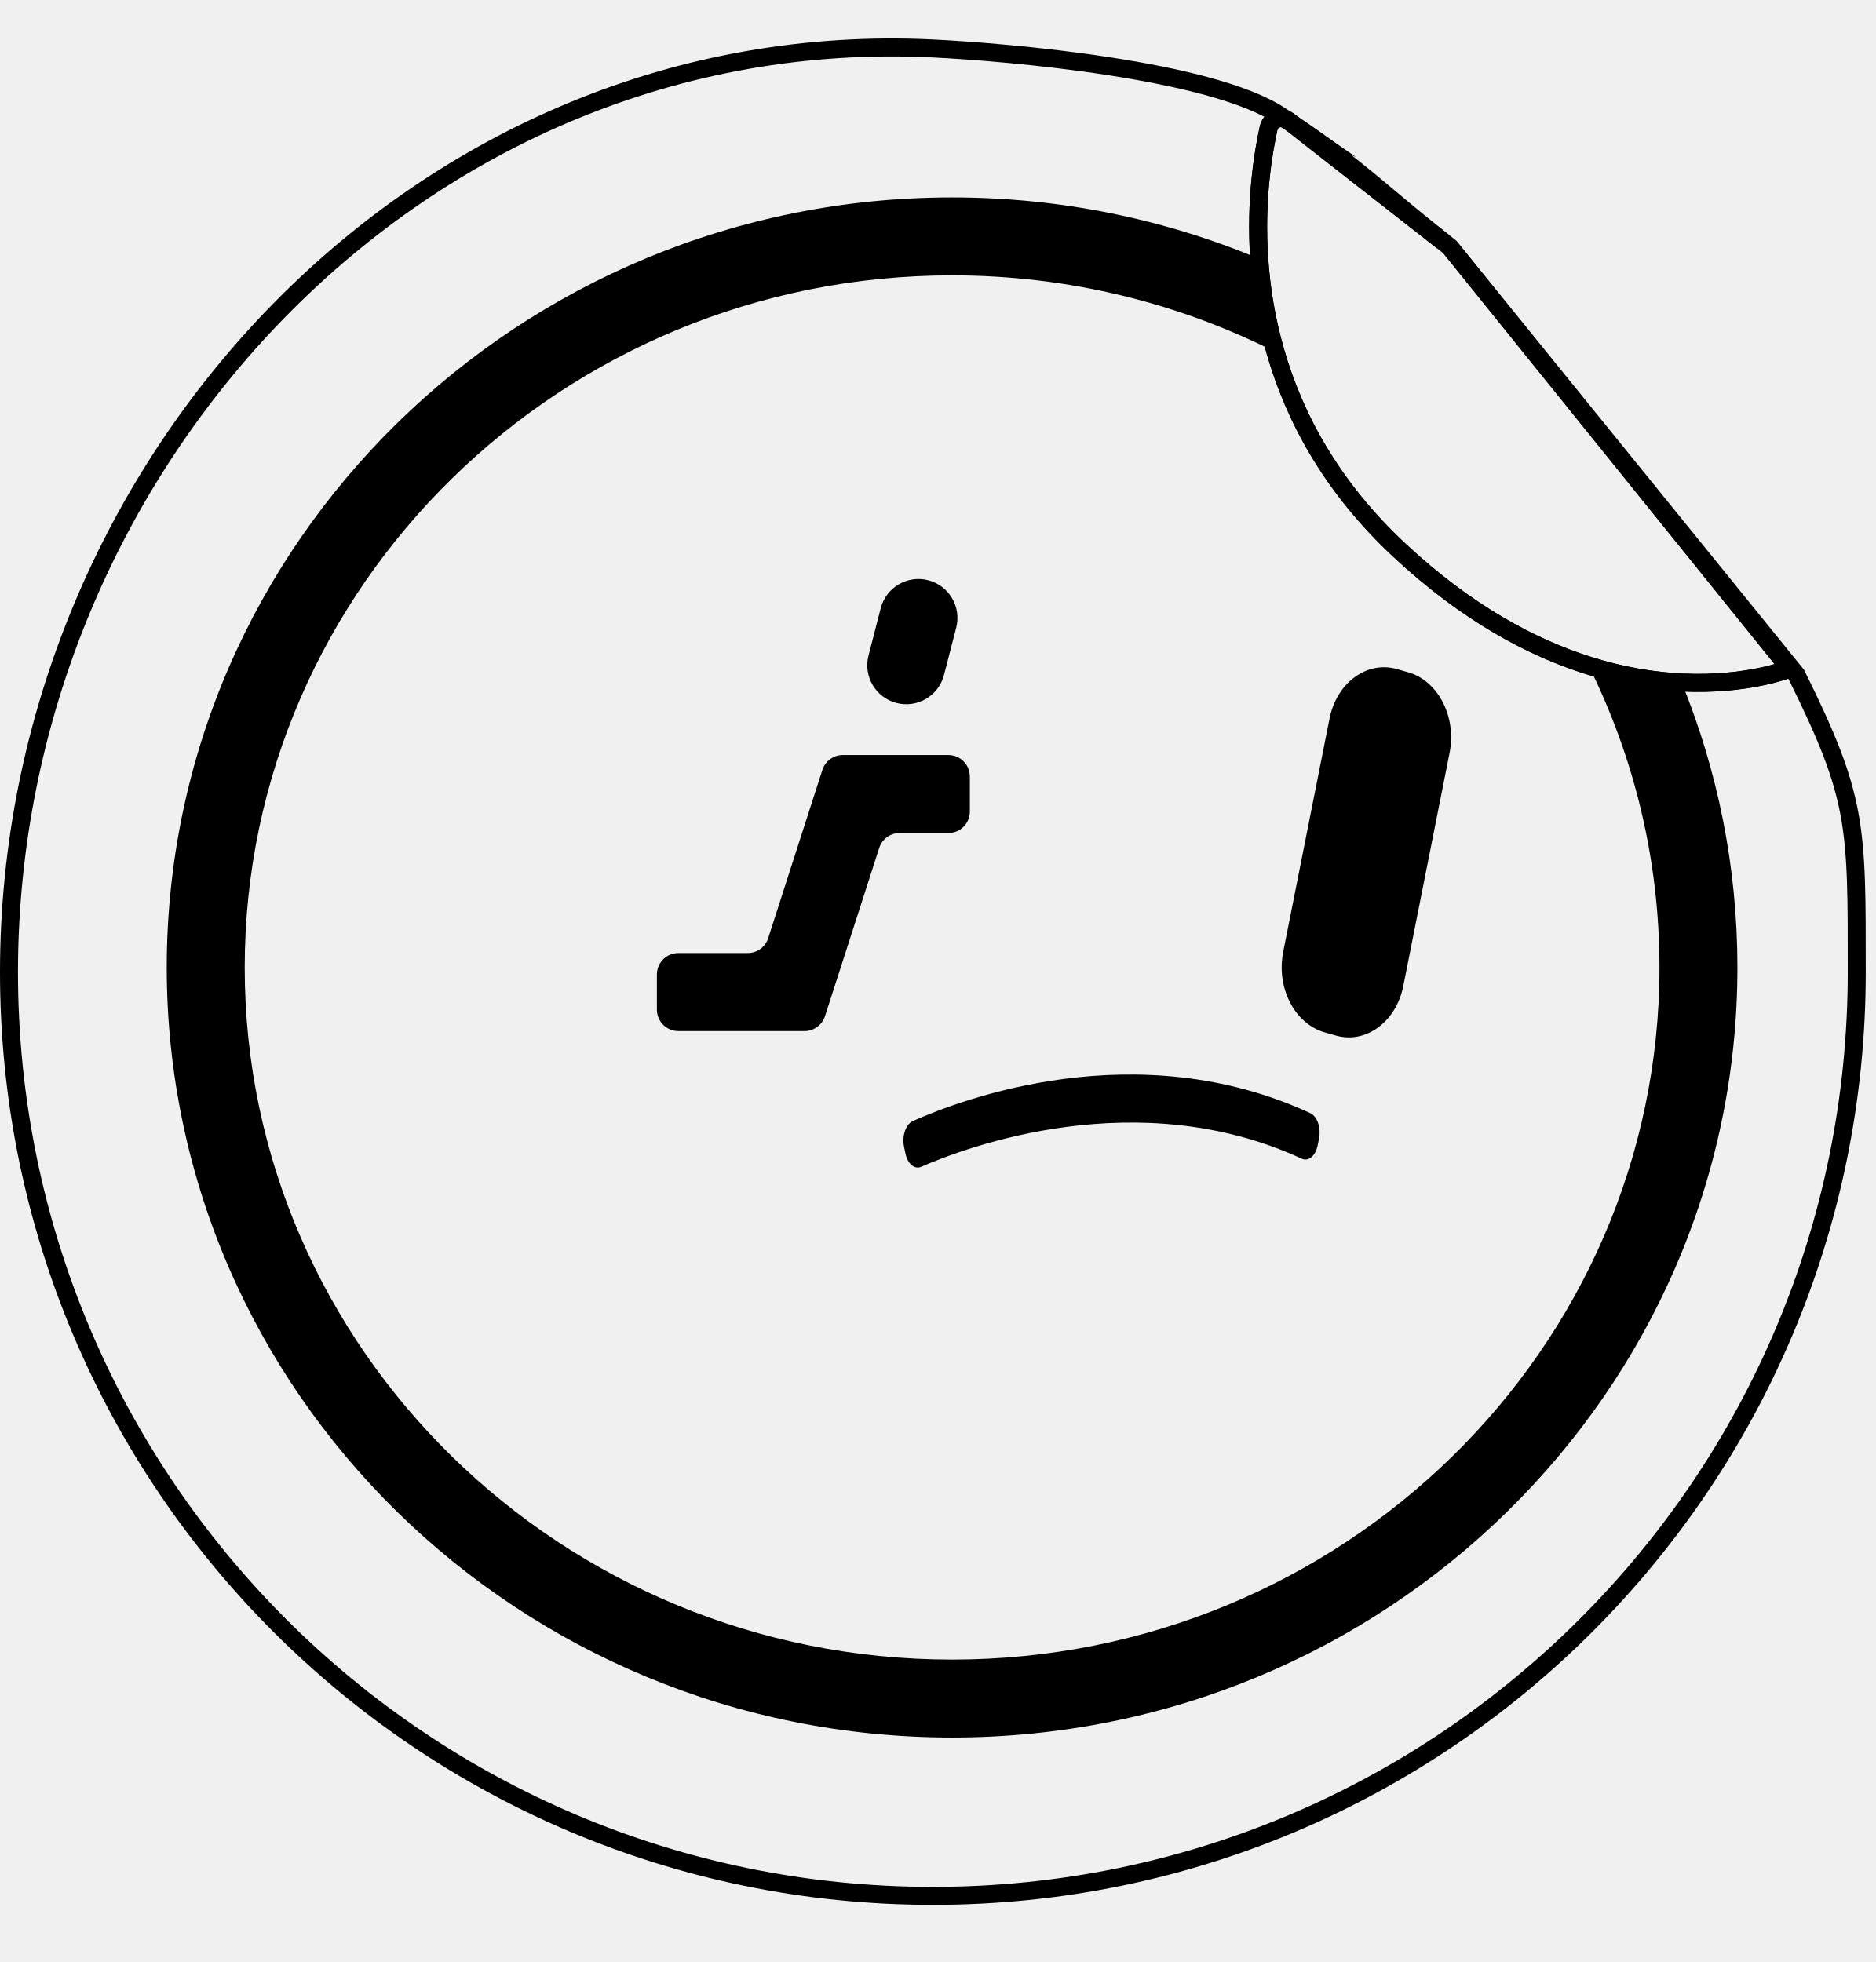
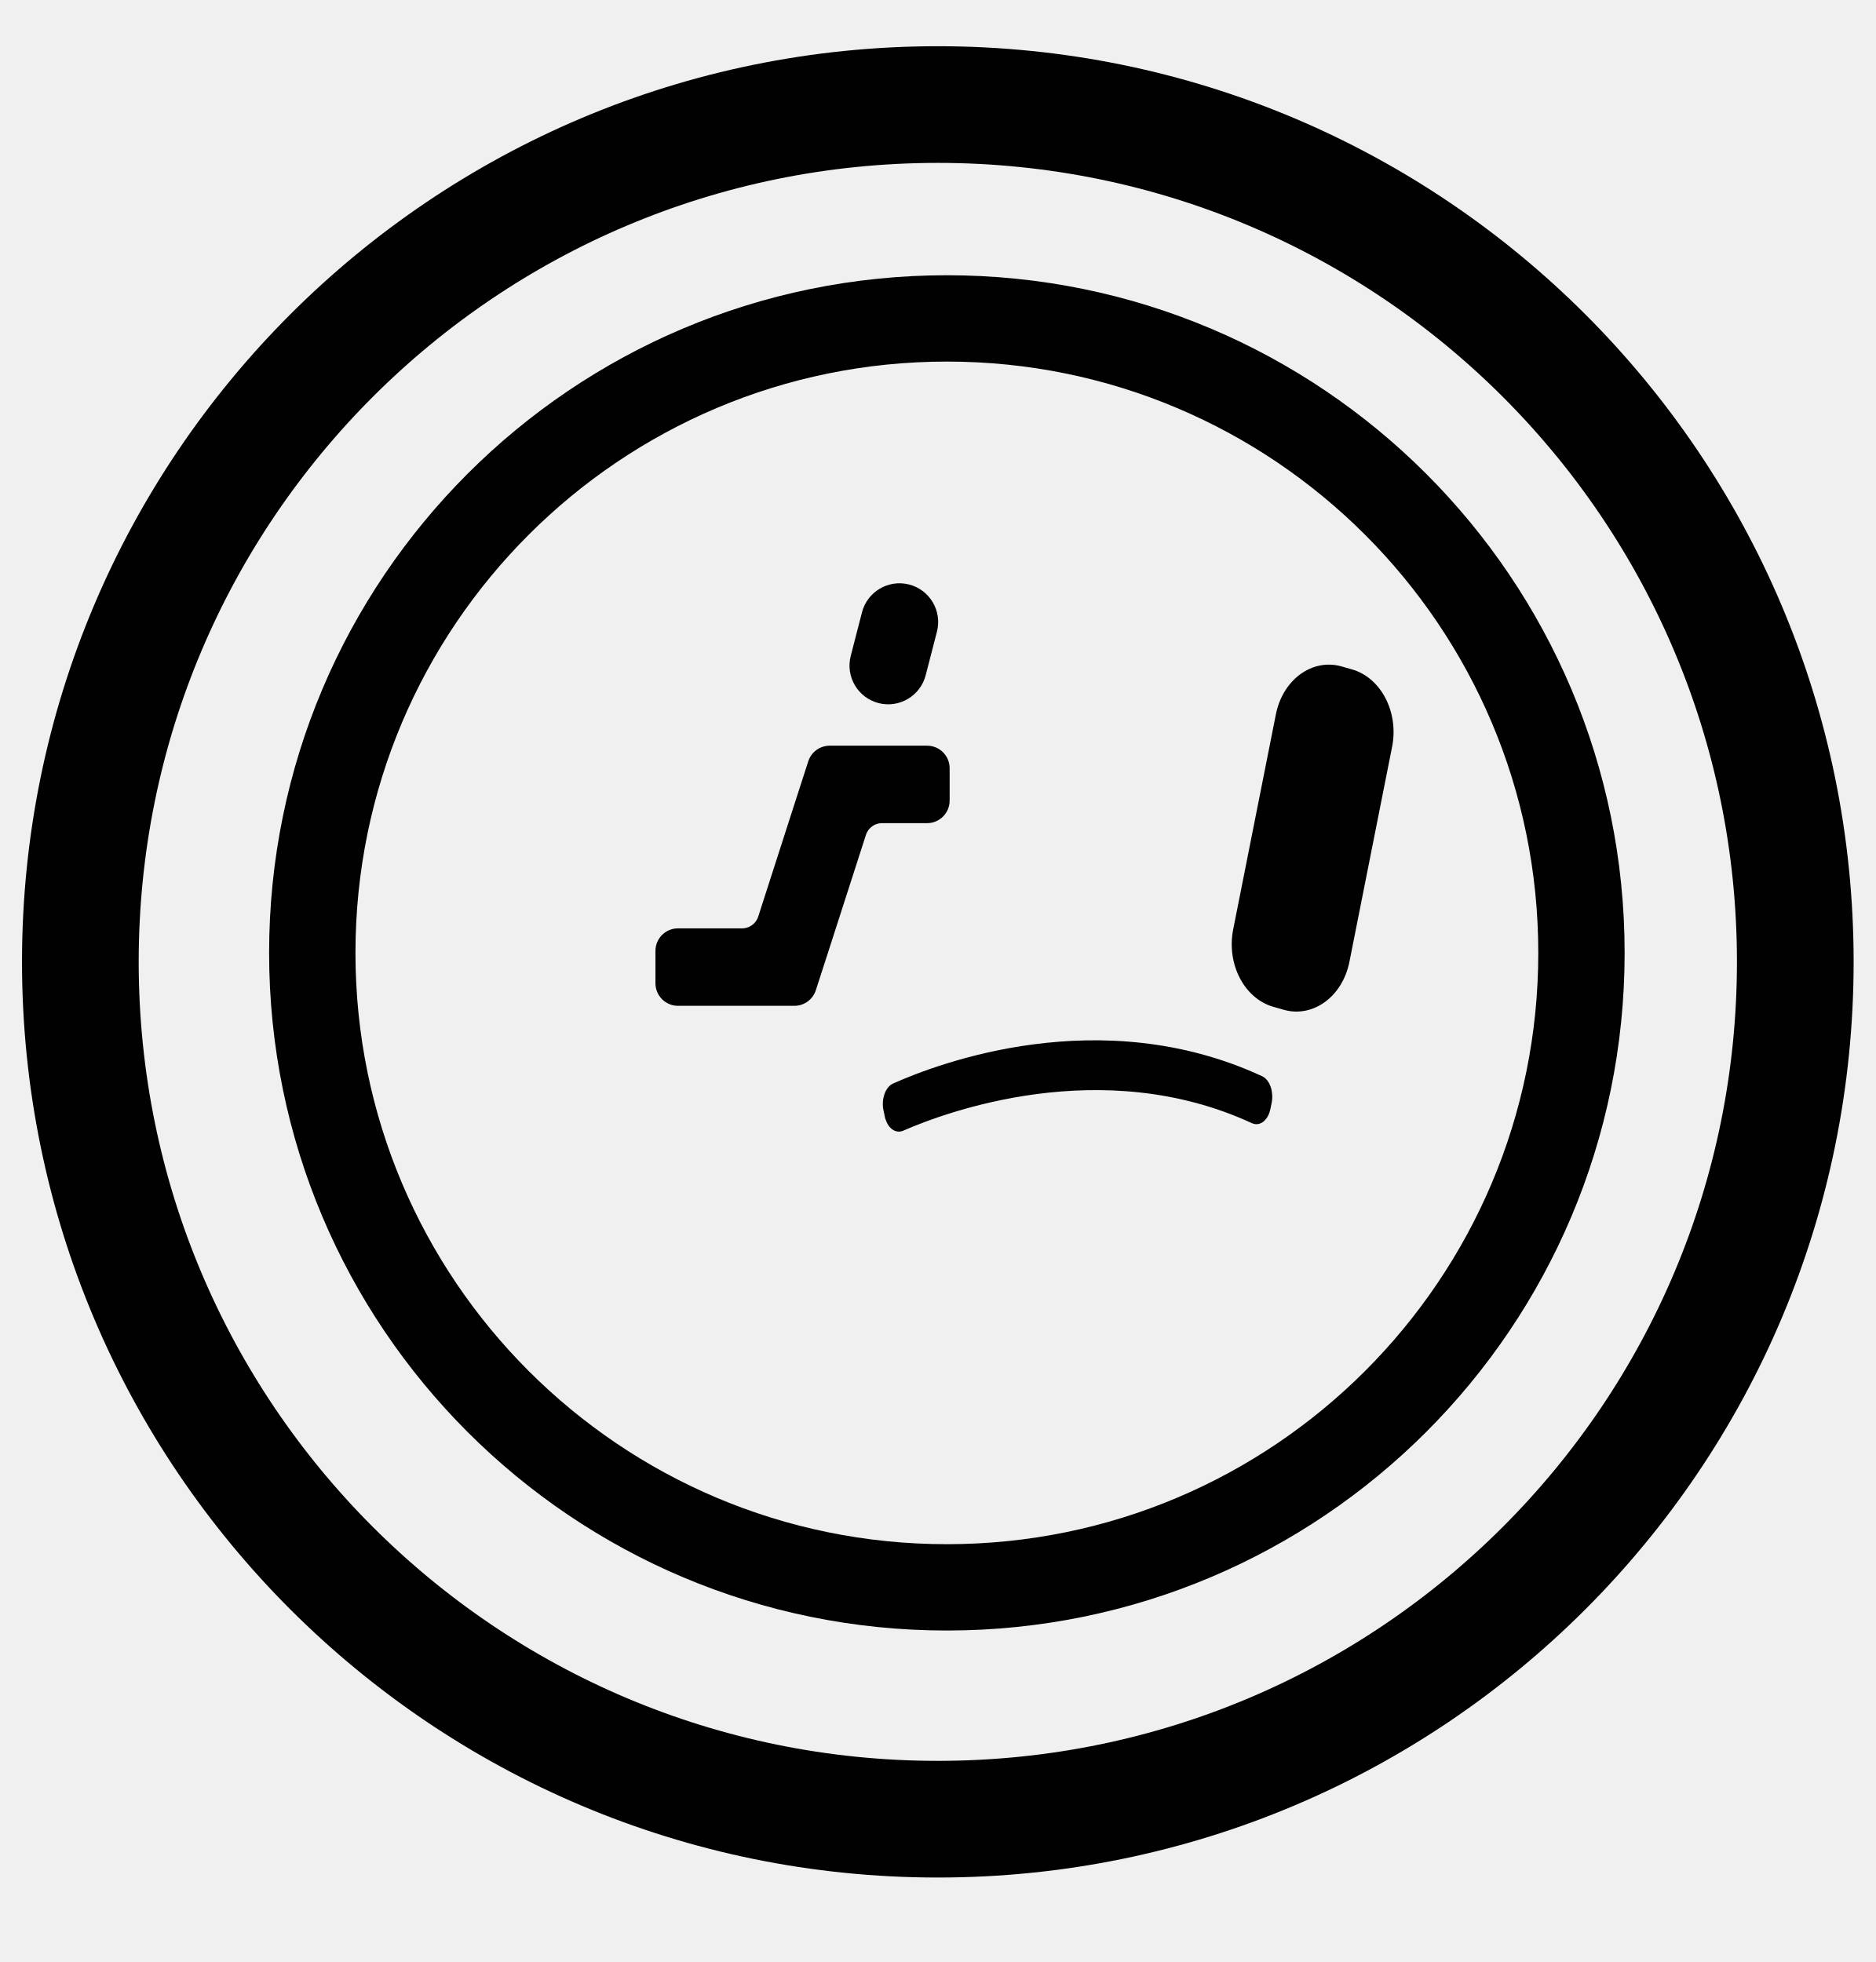
- <svg xmlns="http://www.w3.org/2000/svg" id="Layer_5" data-name="Layer 5" viewBox="0 0 312.81 327.26">
+ <svg xmlns="http://www.w3.org/2000/svg" id="Layer_1" version="1.1" viewBox="0 0 312.81 327.26">
  <defs>
    <style>
-       .cls-1 {
+       .st0 {
+         fill: #231f20;
+         stroke: #fff;
+       }
+ 
+       .st0, .st1, .st2, .st3 {
+         stroke-miterlimit: 10;
+       }
+ 
+       .st1 {
+         stroke-width: 19.46px;
+       }
+ 
+       .st1, .st2 {
        fill: none;
-         stroke: #000;
-         stroke-miterlimit: 10;
-         stroke-width: 3px;
+       }
+ 
+       .st1, .st2, .st3 {
+         stroke: #010101;
+       }
+ 
+       .st2 {
+         stroke-width: 14.4px;
+       }
+ 
+       .st4 {
+         display: none;
+       }
+ 
+       .st3 {
+         fill: #010101;
+         stroke-width: .92px;
      }
    </style>
  </defs>
-   <path d="M280.45,113.84c-4.55-.22-9.8-1.02-15.53-2.83,7.58,15.23,11.83,32.32,11.83,50.37,0,63.65-52.92,115.44-117.97,115.44s-117.97-51.79-117.97-115.44,52.92-115.45,117.97-115.45c19.43,0,37.77,4.62,53.94,12.79-1.59-5.48-2.4-10.74-2.72-15.56-15.74-6.58-33.05-10.23-51.22-10.23-72.21,0-130.97,57.62-130.97,128.45s58.76,128.44,130.97,128.44,130.97-57.62,130.97-128.44c0-16.79-3.3-32.83-9.3-47.54Z" />
-   <path d="M161.74,129.52v5.85c0,1.98-1.6,3.58-3.58,3.58h-8.13c-1.55,0-2.93,1-3.4,2.48l-6.69,20.76-2.36,7.31c-.48,1.48-1.85,2.48-3.4,2.48h-21.05c-1.98,0-3.58-1.6-3.58-3.58v-5.85c0-1.98,1.6-3.58,3.58-3.58h11.58c1.55,0,2.93-1,3.4-2.48l5.65-17.55,3.39-10.52c.48-1.48,1.85-2.48,3.4-2.48h17.61c1.98,0,3.58,1.6,3.58,3.58Z" />
-   <rect x="141.58" y="100.51" width="21.15" height="13" rx="6.5" ry="6.5" transform="translate(10.52 227.61) rotate(-75.53)" />
-   <path d="M222.79,172.73l-1.86-.53c-5.02-1.42-8.12-7.43-6.93-13.43l7.72-38.89c1.19-5.99,6.22-9.7,11.24-8.28l1.86.53c5.02,1.42,8.12,7.43,6.93,13.43l-7.72,38.89c-1.19,5.99-6.22,9.7-11.24,8.28Z" />
-   <path d="M151.01,192.43l-.24-1.13c-.38-1.82.28-3.77,1.45-4.3,8.09-3.62,37.34-14.74,66.31-1.32,1.16.54,1.81,2.47,1.44,4.27l-.23,1.12c-.36,1.74-1.53,2.71-2.64,2.2-27.37-12.65-55.85-1.98-63.47,1.35-1.11.48-2.26-.48-2.62-2.19Z" />
-   <path class="cls-1" d="M240.63,40.28l-25.19-19.7c11.8,7.98,14.24,11.06,25.19,19.7Z" />
-   <path class="cls-1" d="M309.65,162.16c0,85.09-68.99,154.07-154.08,154.07S1.5,247.25,1.5,162.16,70.58,3.94,155.57,8.08c12.7.62,46.43,3.56,57.99,11.24.27.18.54.36.8.54-1.15-.46-2.5.2-2.79,1.49-.9,4.07-2.24,12.01-1.57,21.81.32,4.82,1.13,10.08,2.72,15.56,3.12,10.81,9.27,22.44,20.66,33.06,11.25,10.49,22.06,16.24,31.54,19.23,5.73,1.81,10.98,2.61,15.53,2.83,11.05.54,18.02-2.32,18.02-2.32l-56.7-70.34,57.8,71.33c10.24,20.62,10.08,25.07,10.08,49.65Z" />
-   <path class="cls-1" d="M298.47,111.52s-6.97,2.86-18.02,2.32c-4.55-.22-9.8-1.02-15.53-2.83-9.48-2.99-20.29-8.74-31.54-19.23-11.39-10.62-17.54-22.25-20.66-33.06-1.59-5.48-2.4-10.74-2.72-15.56-.67-9.8.67-17.74,1.57-21.81.29-1.29,1.64-1.95,2.79-1.49.37.24.73.48,1.08.72l25.19,19.7,1.14.9,56.7,70.34Z" />
-   <path class="cls-1" d="M215.44,20.58c-.35-.24-.71-.48-1.08-.72.17.06.33.14.49.26l.59.46Z" />
+   <g id="Layer_2" class="st4">
+     <rect class="st0" x="-17.22" y="-9.13" width="344.09" height="344.09" />
+   </g>
+   <g id="Layer_5">
+     <path class="st3" d="M157.91,128.14v5.4c0,1.83-1.48,3.3-3.3,3.3h-7.5c-1.43,0-2.7.92-3.14,2.29l-6.17,19.15-2.18,6.74c-.44,1.37-1.71,2.29-3.14,2.29h-19.41c-1.83,0-3.3-1.48-3.3-3.3v-5.4c0-1.83,1.48-3.3,3.3-3.3h10.68c1.43,0,2.7-.92,3.14-2.29l5.21-16.19,3.13-9.7c.44-1.37,1.71-2.29,3.14-2.29h16.24c1.83,0,3.3,1.48,3.3,3.3h0Z" />
+     <path class="st3" d="M142.32,109.53l1.88-7.28c.83-3.21,4.1-5.13,7.3-4.31h0c3.21.83,5.13,4.1,4.31,7.3l-1.88,7.28c-.83,3.21-4.1,5.13-7.3,4.31h0c-3.21-.83-5.13-4.1-4.31-7.3Z" />
+     <path class="st3" d="M214.22,167.99l-1.72-.49c-4.63-1.31-7.49-6.85-6.39-12.39l7.12-35.87c1.1-5.52,5.74-8.95,10.37-7.64l1.72.49c4.63,1.31,7.49,6.85,6.39,12.39l-7.12,35.87c-1.1,5.52-5.74,8.95-10.37,7.64h0Z" />
+     <path class="st3" d="M148.01,186.16l-.22-1.04c-.35-1.68.26-3.48,1.34-3.97,7.46-3.34,34.44-13.6,61.16-1.22,1.07.5,1.67,2.28,1.33,3.94l-.21,1.03c-.33,1.6-1.41,2.5-2.43,2.03-25.24-11.67-51.51-1.83-58.54,1.25-1.02.44-2.08-.44-2.42-2.02h-.01Z" />
+     <circle class="st2" cx="157.91" cy="158.94" r="105.83" />
+     <circle class="st1" cx="156.4" cy="160.44" r="143" />
+   </g>
</svg>
